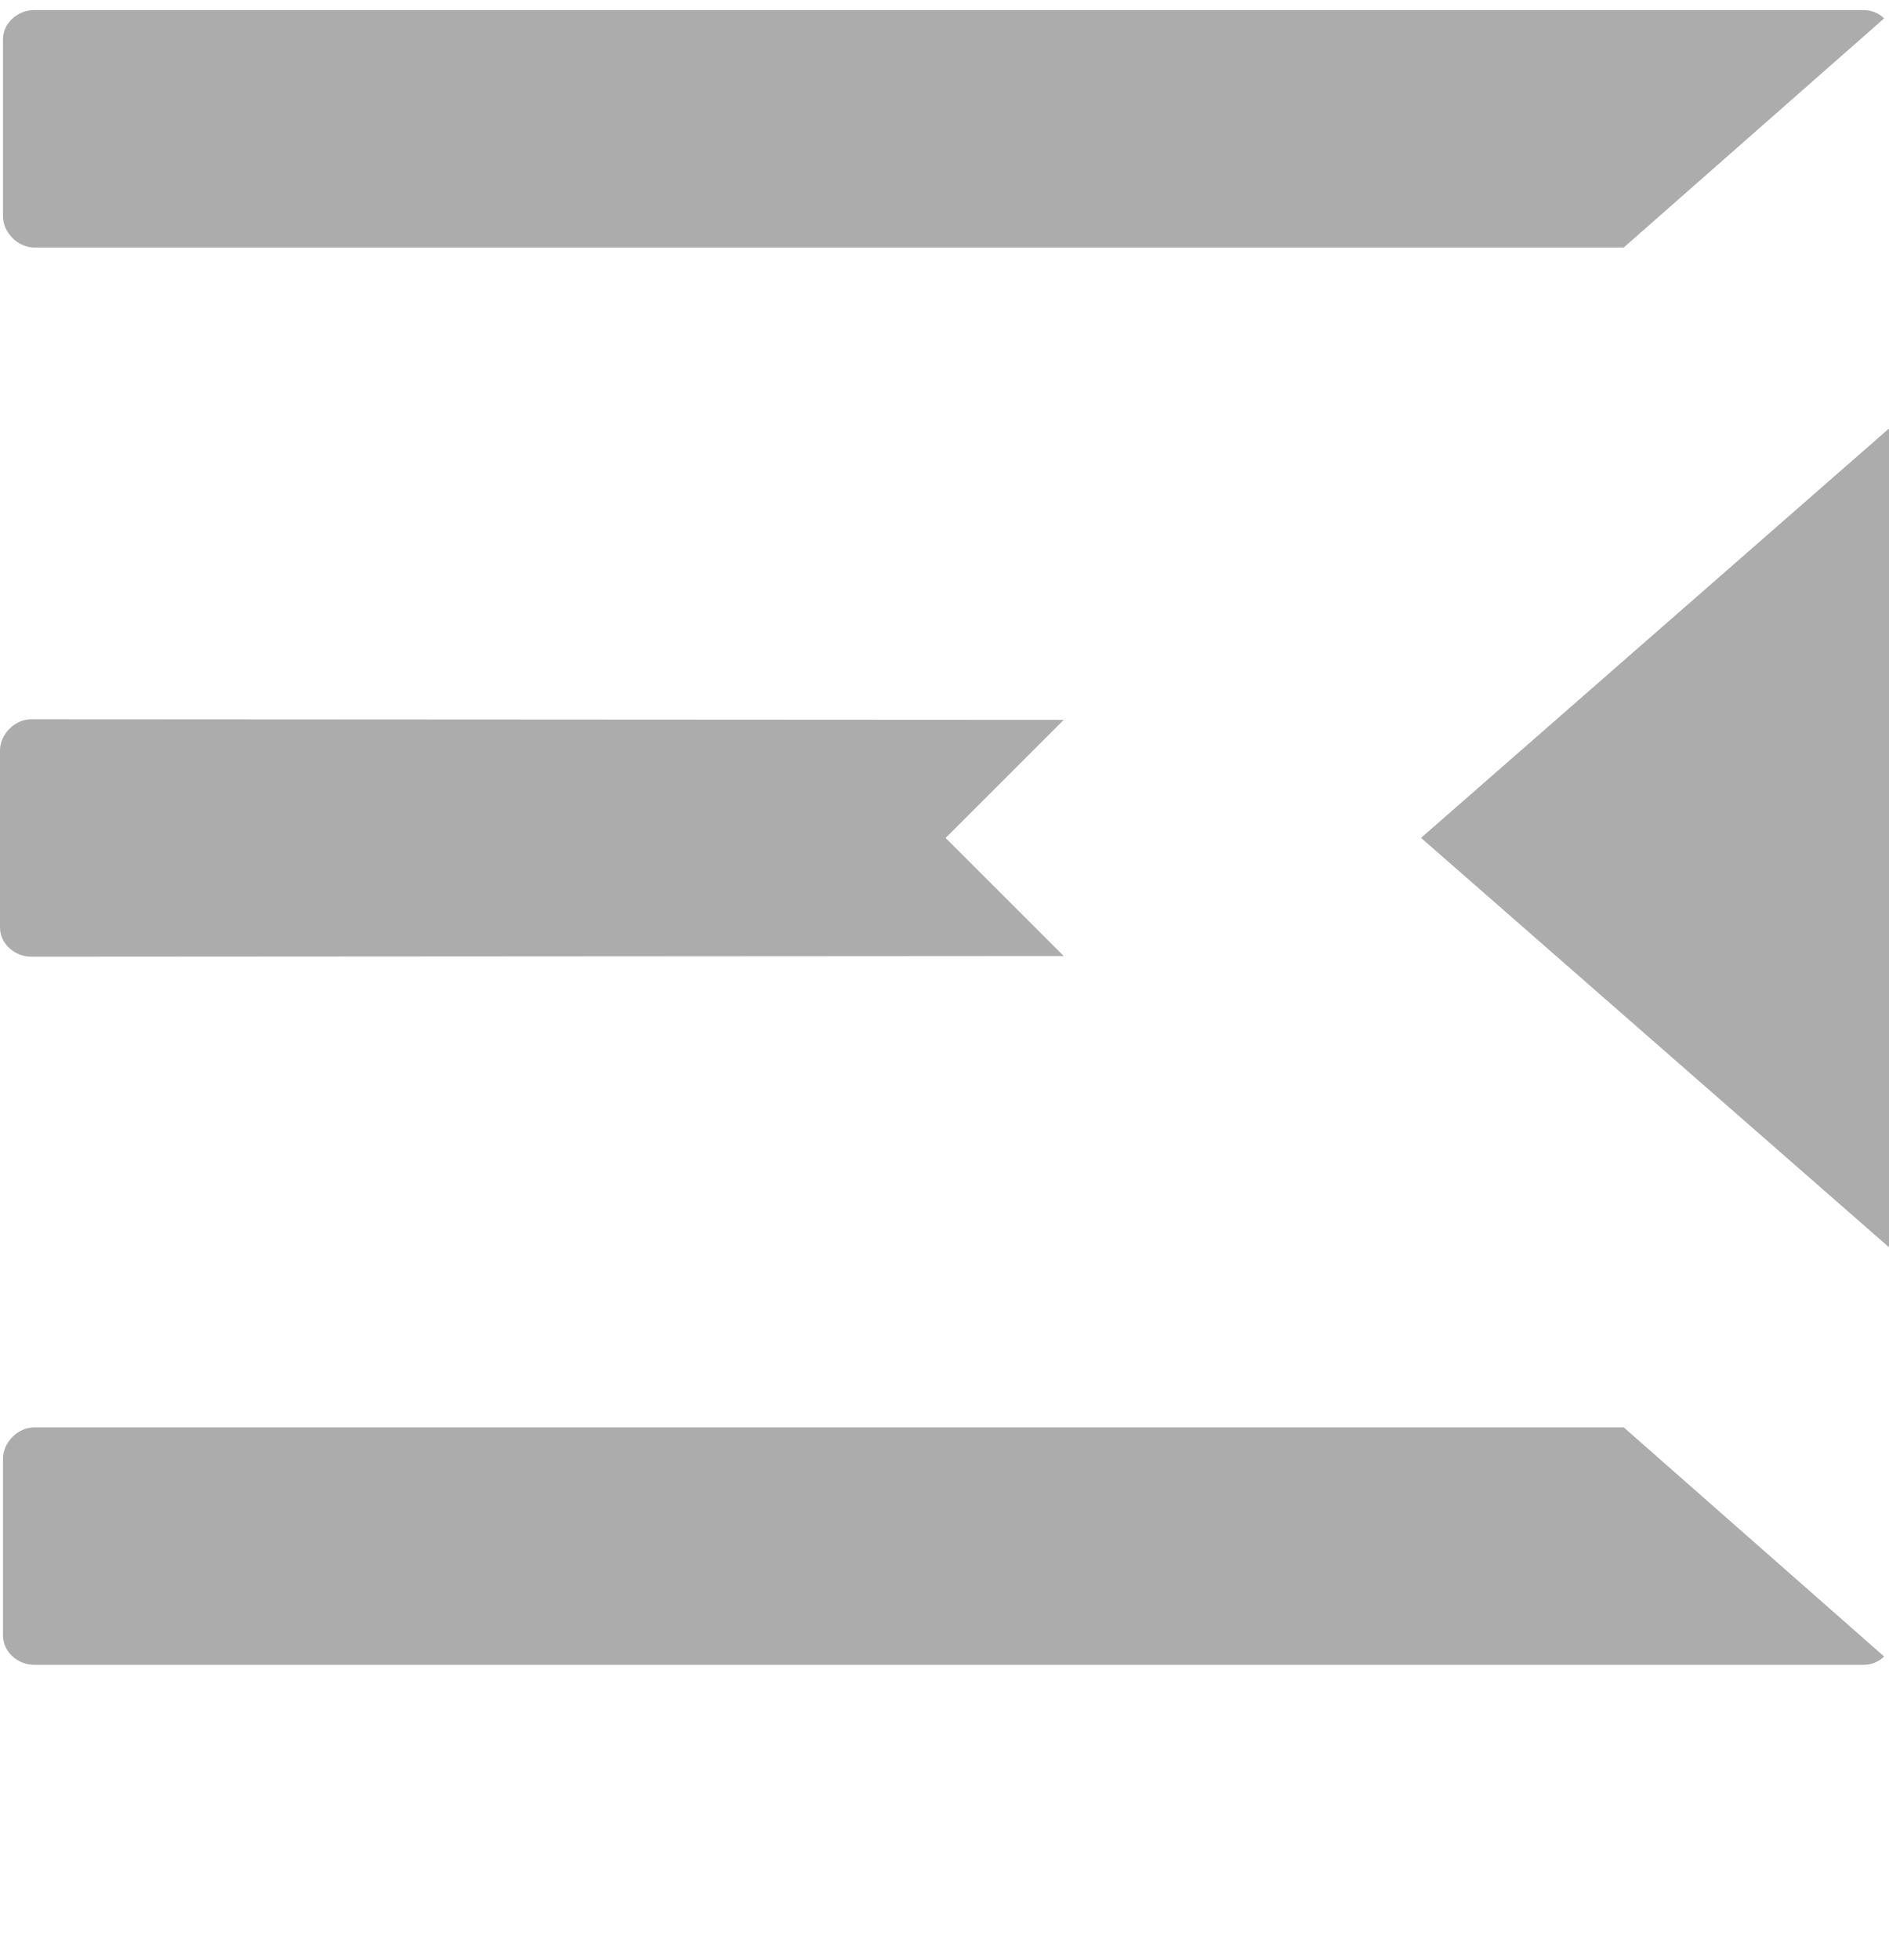
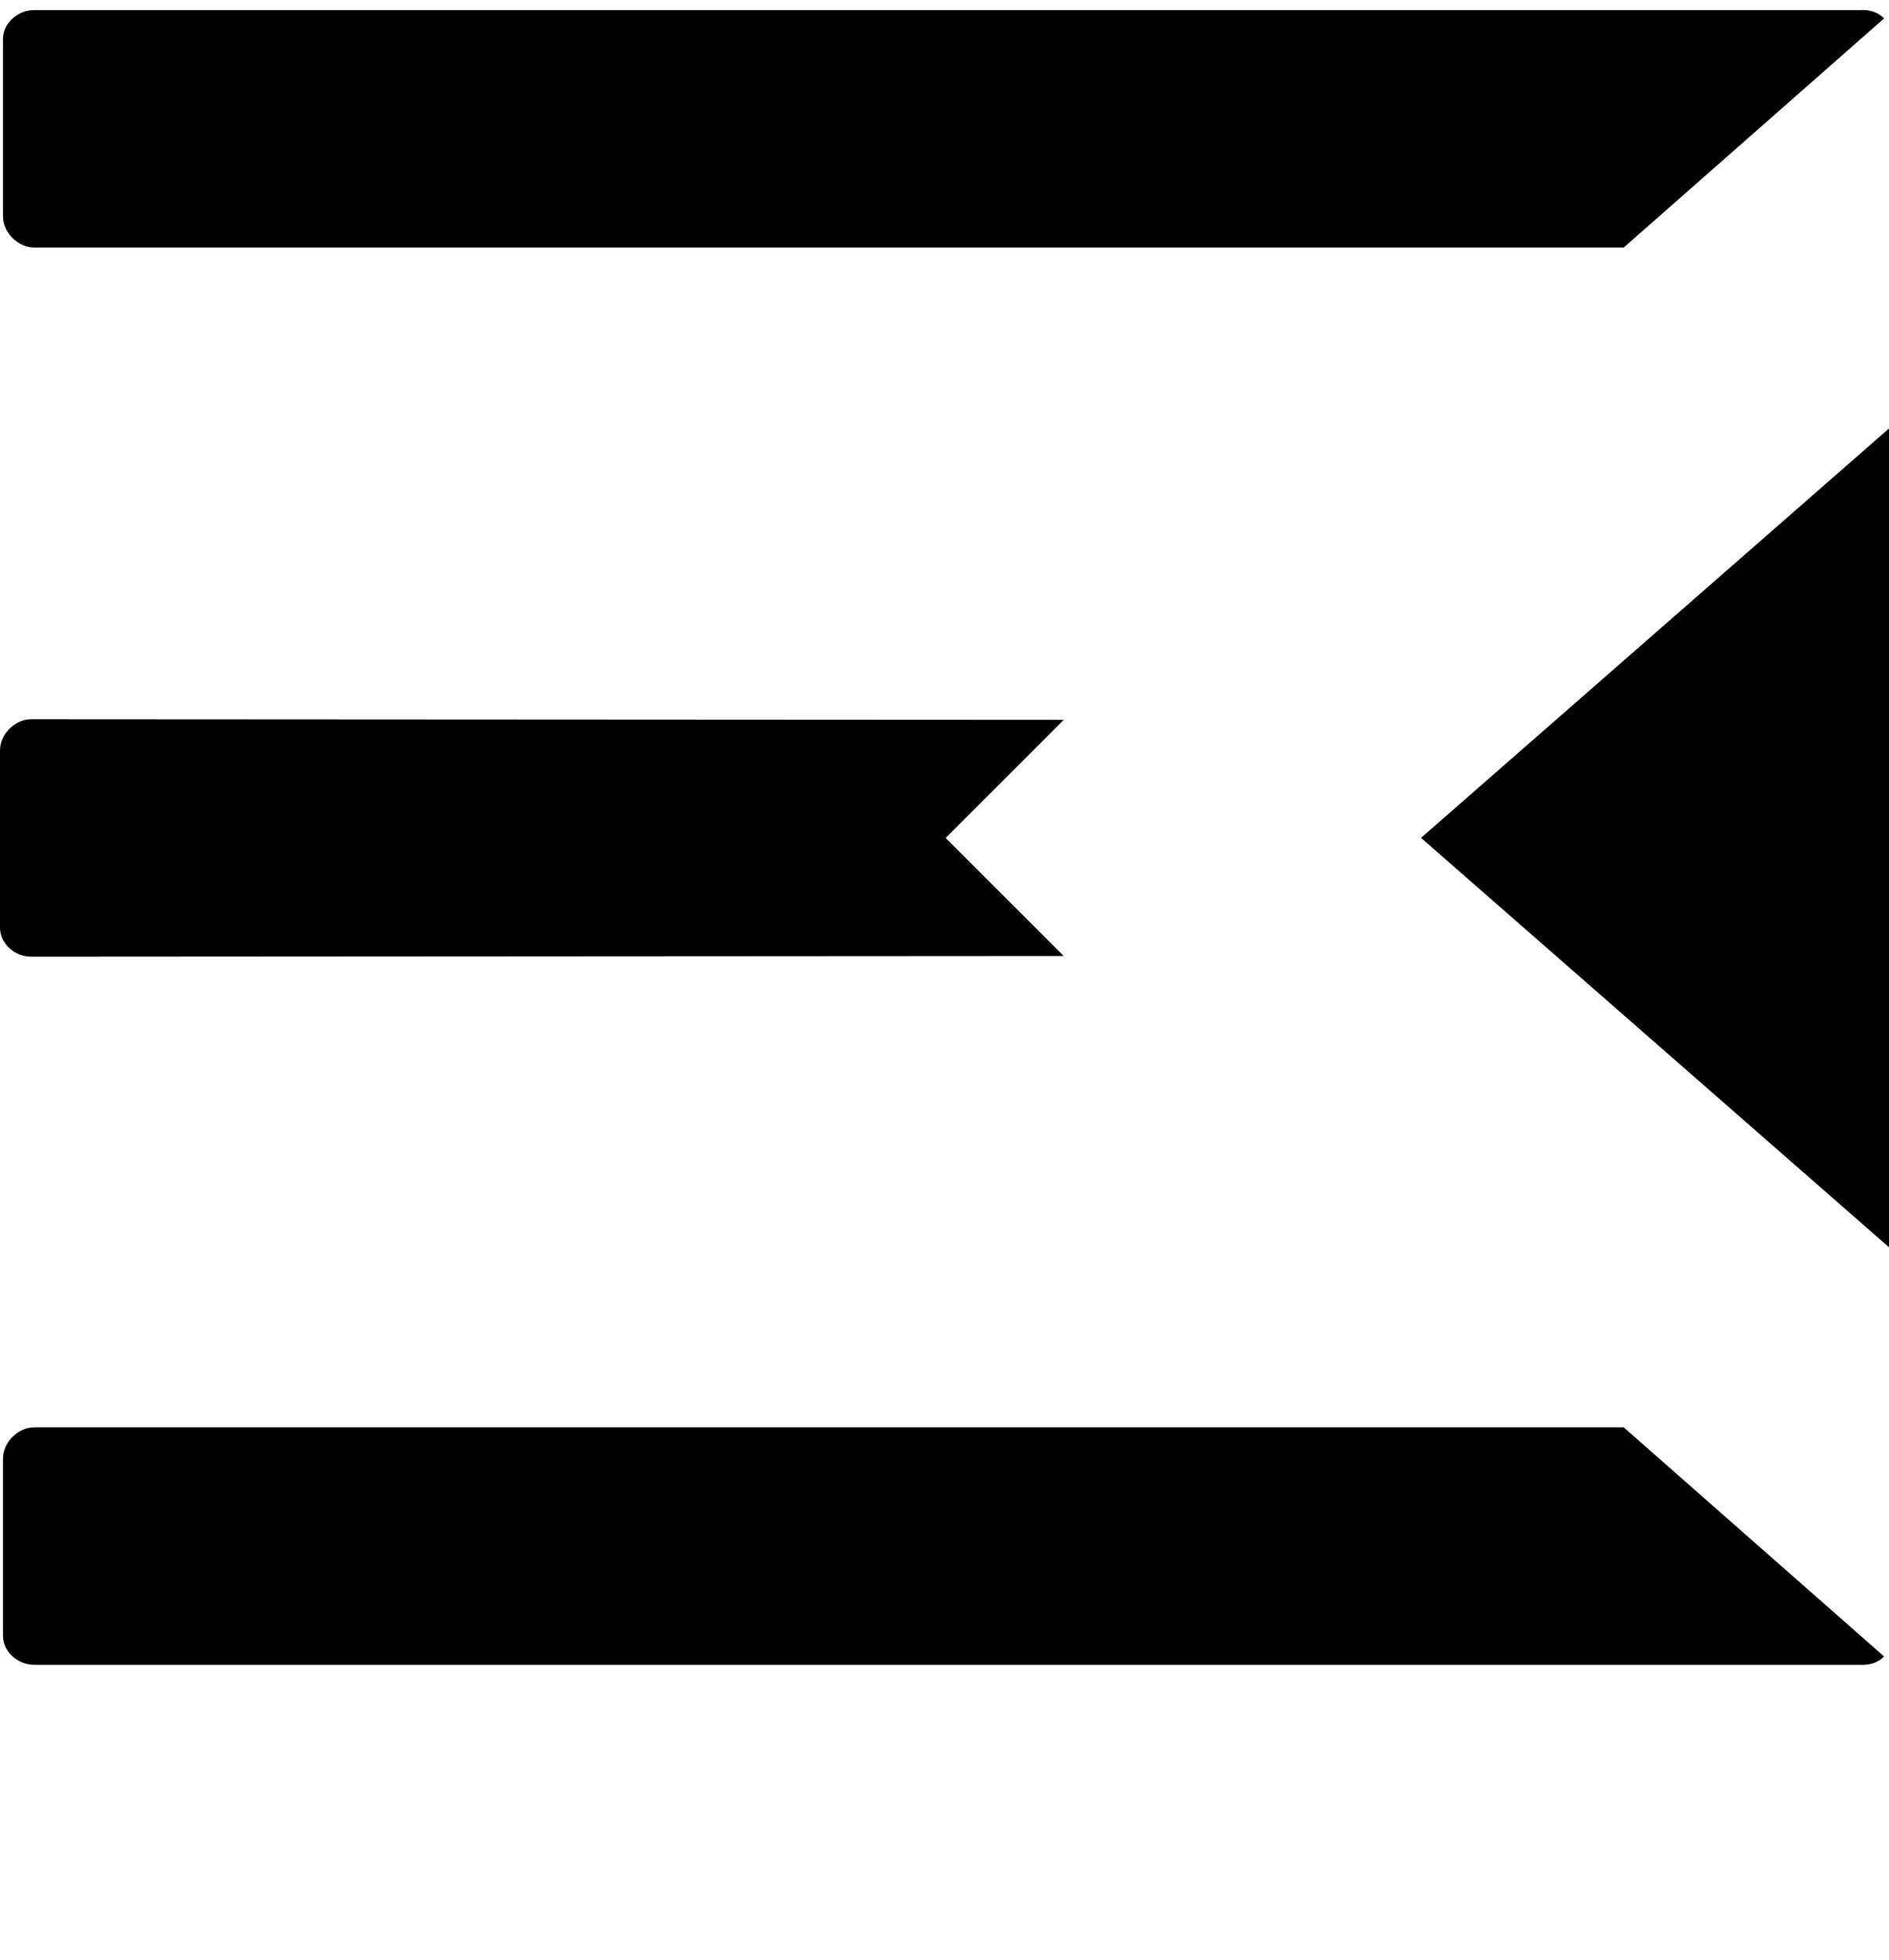
<svg xmlns="http://www.w3.org/2000/svg" width="28.346" height="29.409" id="svg2" version="1.1">
-   <defs id="defs4">
-     <linearGradient id="linearGradient5256">
-       <stop style="stop-color:#acacac;stop-opacity:1;" offset="0" id="stop5258" />
-       <stop style="stop-color:#acacac;stop-opacity:0.993;" offset="1" id="stop5260" />
-     </linearGradient>
-     <linearGradient id="linearGradient3798">
-       <stop style="stop-color:#acacac;stop-opacity:1;" offset="0" id="stop3800" />
-       <stop style="stop-color:#acacac;stop-opacity:0.684;" offset="1" id="stop3802" />
-     </linearGradient>
-   </defs>
-   <g id="layer1" transform="translate(0,-1022.953)">
-     <path style="fill:#acacac;fill-opacity:1;fill-rule:evenodd;stroke:none" d="m 0.514,1023.104 c -0.245,0 -0.469,0.192 -0.469,0.438 l 0,2.656 c 0,0.245 0.224,0.469 0.469,0.469 l 23.855,0 3.908,-3.438 c -0.08,-0.08 -0.19,-0.125 -0.313,-0.125 l -27.451,0 z" id="rect3014" />
-     <path style="fill:#acacac;fill-opacity:1;stroke:none" d="m 28.417,1029.324 0,12.402 -7.09,-6.201 z" id="path3834-2" />
-     <path style="fill:#acacac;fill-opacity:1;fill-rule:evenodd;stroke:none" d="M 0.469,1033.745 C 0.223,1033.745 0,1033.969 0,1034.214 l 0,2.656 c 0,0.245 0.223,0.438 0.469,0.438 l 15.496,-0.01 -1.773,-1.772 1.773,-1.772 z" id="rect3012-9" />
-     <path style="fill:#acacac;fill-opacity:1;fill-rule:evenodd;stroke:none" d="m 0.514,1047.933 c -0.245,0 -0.469,-0.192 -0.469,-0.438 l 0,-2.656 c 0,-0.245 0.224,-0.469 0.469,-0.469 l 23.855,0 3.908,3.438 c -0.08,0.08 -0.19,0.125 -0.313,0.125 l -27.451,0 z" id="rect3014-7" />
+   <g id="nestor-icon" transform="translate(0,-1022.953)">
+     <path style="fill-opacity:1;fill-rule:evenodd;stroke:none" d="m 0.514,1023.104 c -0.245,0 -0.469,0.192 -0.469,0.438 l 0,2.656 c 0,0.245 0.224,0.469 0.469,0.469 l 23.855,0 3.908,-3.438 c -0.08,-0.08 -0.19,-0.125 -0.313,-0.125 l -27.451,0 z" id="rect3014" />
+     <path style="fill-opacity:1;stroke:none" d="m 28.417,1029.324 0,12.402 -7.09,-6.201 z" id="path3834-2" />
+     <path style="fill-opacity:1;fill-rule:evenodd;stroke:none" d="M 0.469,1033.745 C 0.223,1033.745 0,1033.969 0,1034.214 l 0,2.656 c 0,0.245 0.223,0.438 0.469,0.438 l 15.496,-0.01 -1.773,-1.772 1.773,-1.772 z" id="rect3012-9" />
+     <path style="fill-opacity:1;fill-rule:evenodd;stroke:none" d="m 0.514,1047.933 c -0.245,0 -0.469,-0.192 -0.469,-0.438 l 0,-2.656 c 0,-0.245 0.224,-0.469 0.469,-0.469 l 23.855,0 3.908,3.438 c -0.08,0.08 -0.19,0.125 -0.313,0.125 l -27.451,0 z" id="rect3014-7" />
  </g>
</svg>
